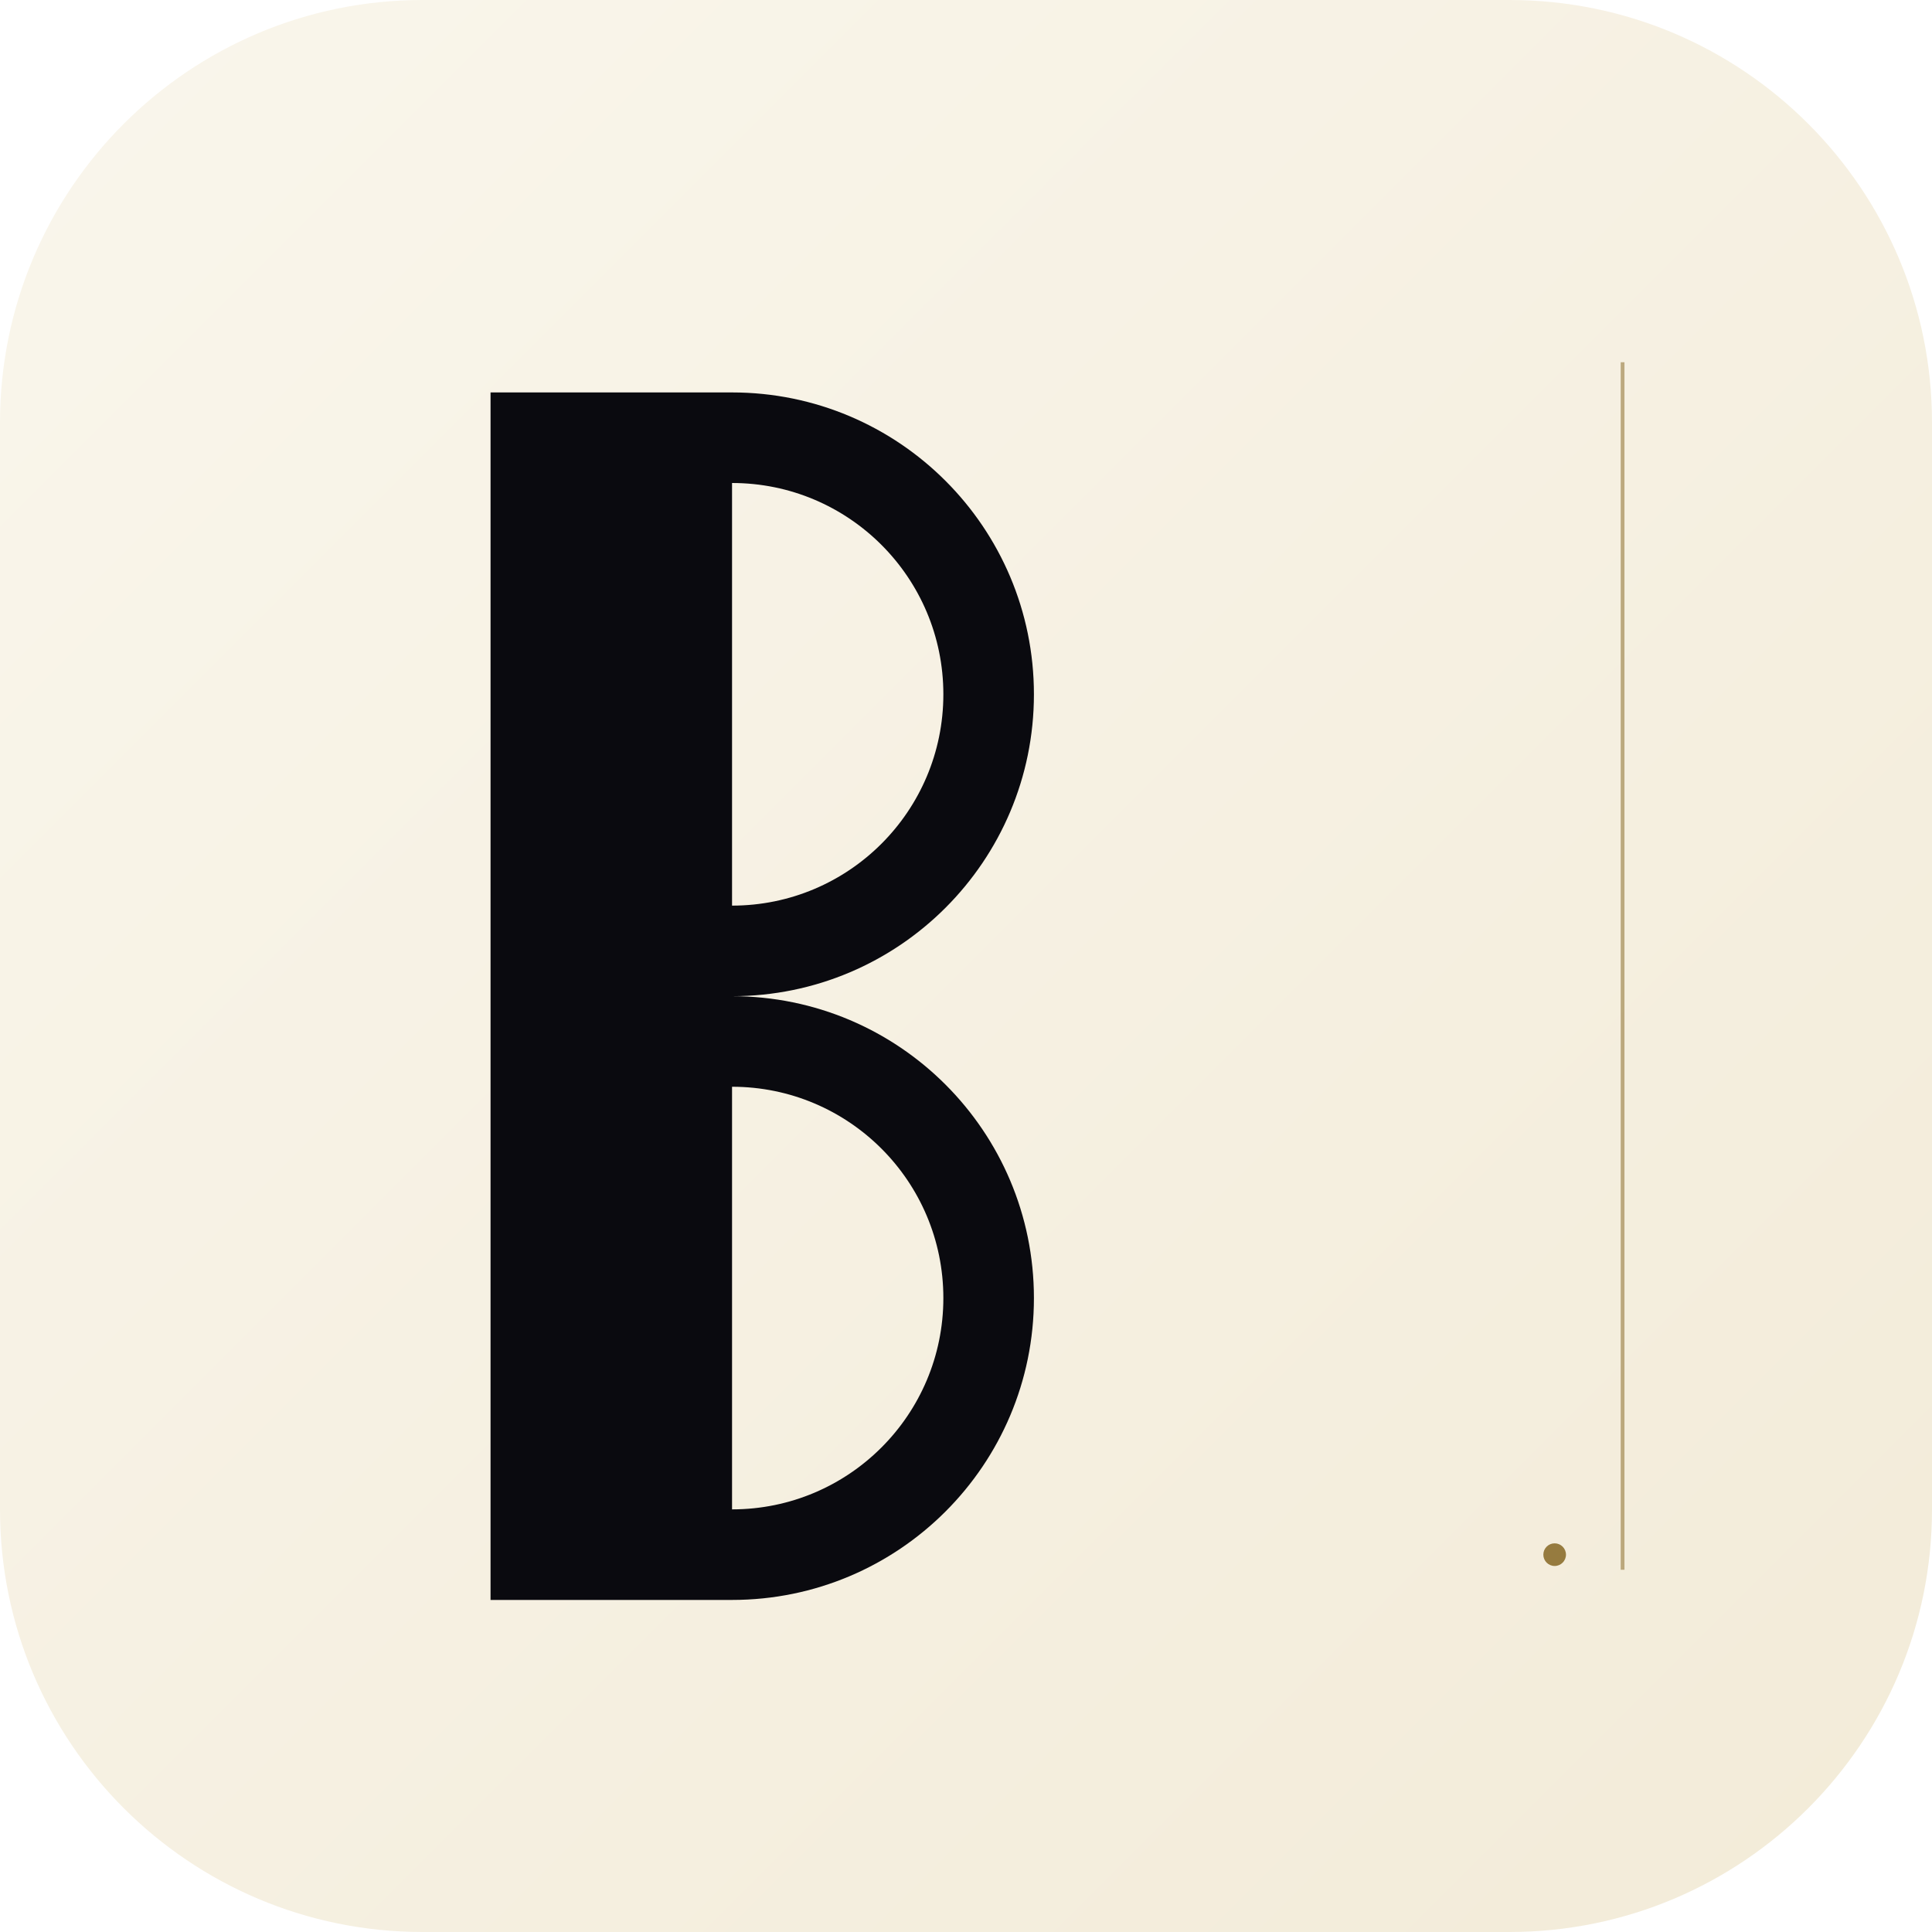
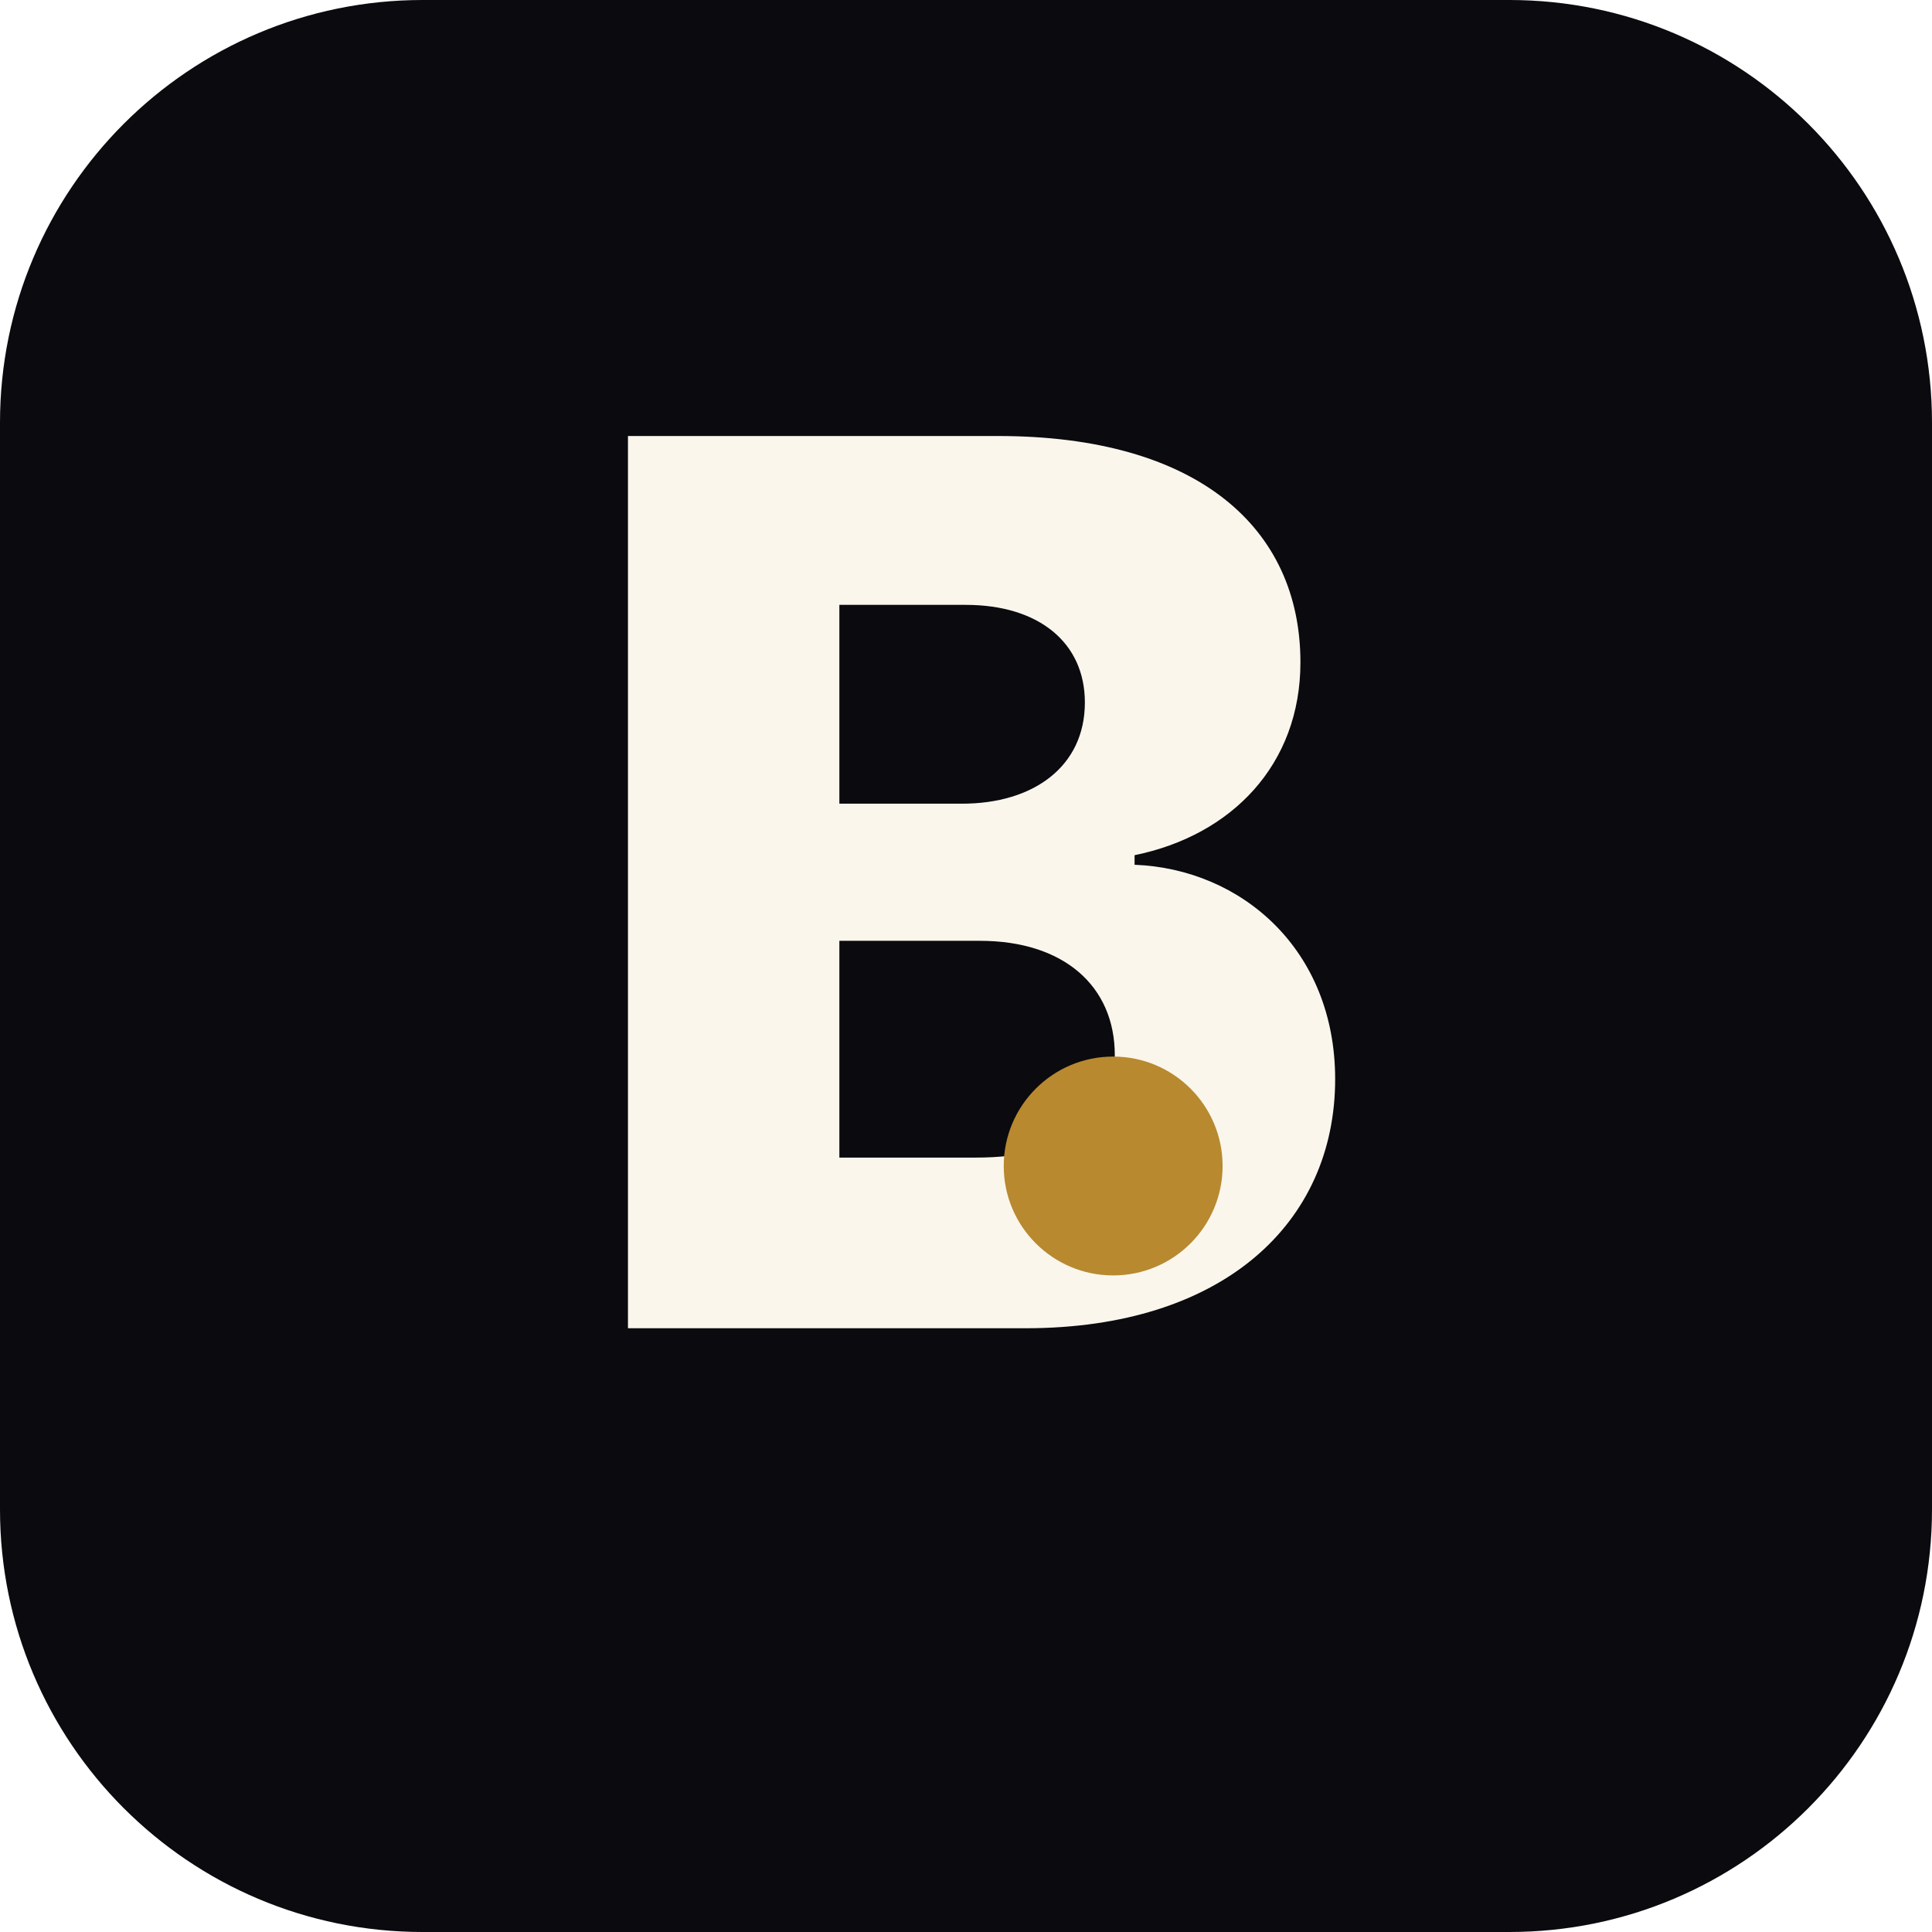
- <svg xmlns="http://www.w3.org/2000/svg" viewBox="0 0 1024 1024" role="img" aria-label="BAMZAL · B mark">
-   <defs>
-     <linearGradient id="paper" x1="0" y1="0" x2="1024" y2="1024" gradientUnits="userSpaceOnUse">
-       <stop offset="0%" stop-color="#FAF6EC" />
-       <stop offset="100%" stop-color="#F2EBD8" />
-     </linearGradient>
-   </defs>
-   <rect width="1024" height="1024" rx="224" fill="url(#paper)" />
-   <line x1="860" y1="192" x2="860" y2="832" stroke="#8C6F2E" stroke-opacity="0.55" stroke-width="2" />
-   <path fill="#0A0A0F" fill-rule="evenodd" d="     M 260 208     H 388     A 160 160 0 0 1 388 528     A 160 160 0 0 1 388 848     H 260     Z     M 388 256 A 112 112 0 0 1 388 480 L 388 480 Z     M 388 576 A 112 112 0 0 1 388 800 L 388 800 Z" />
-   <circle cx="824" cy="824" r="6" fill="#8C6F2E" opacity="0.9" />
+ <svg xmlns="http://www.w3.org/2000/svg" viewBox="0 0 1024 1024" role="img" aria-label="Bamzal">
+   <rect width="1024" height="1024" rx="224" fill="#0A0A0F" />
+   <text x="512" y="704" text-anchor="middle" fill="#FAF6EC" font-family="Inter, Arial, Helvetica, sans-serif" font-size="650" font-weight="780">B</text>
+   <circle cx="590" cy="618" r="58" fill="#B8892F" />
</svg>
